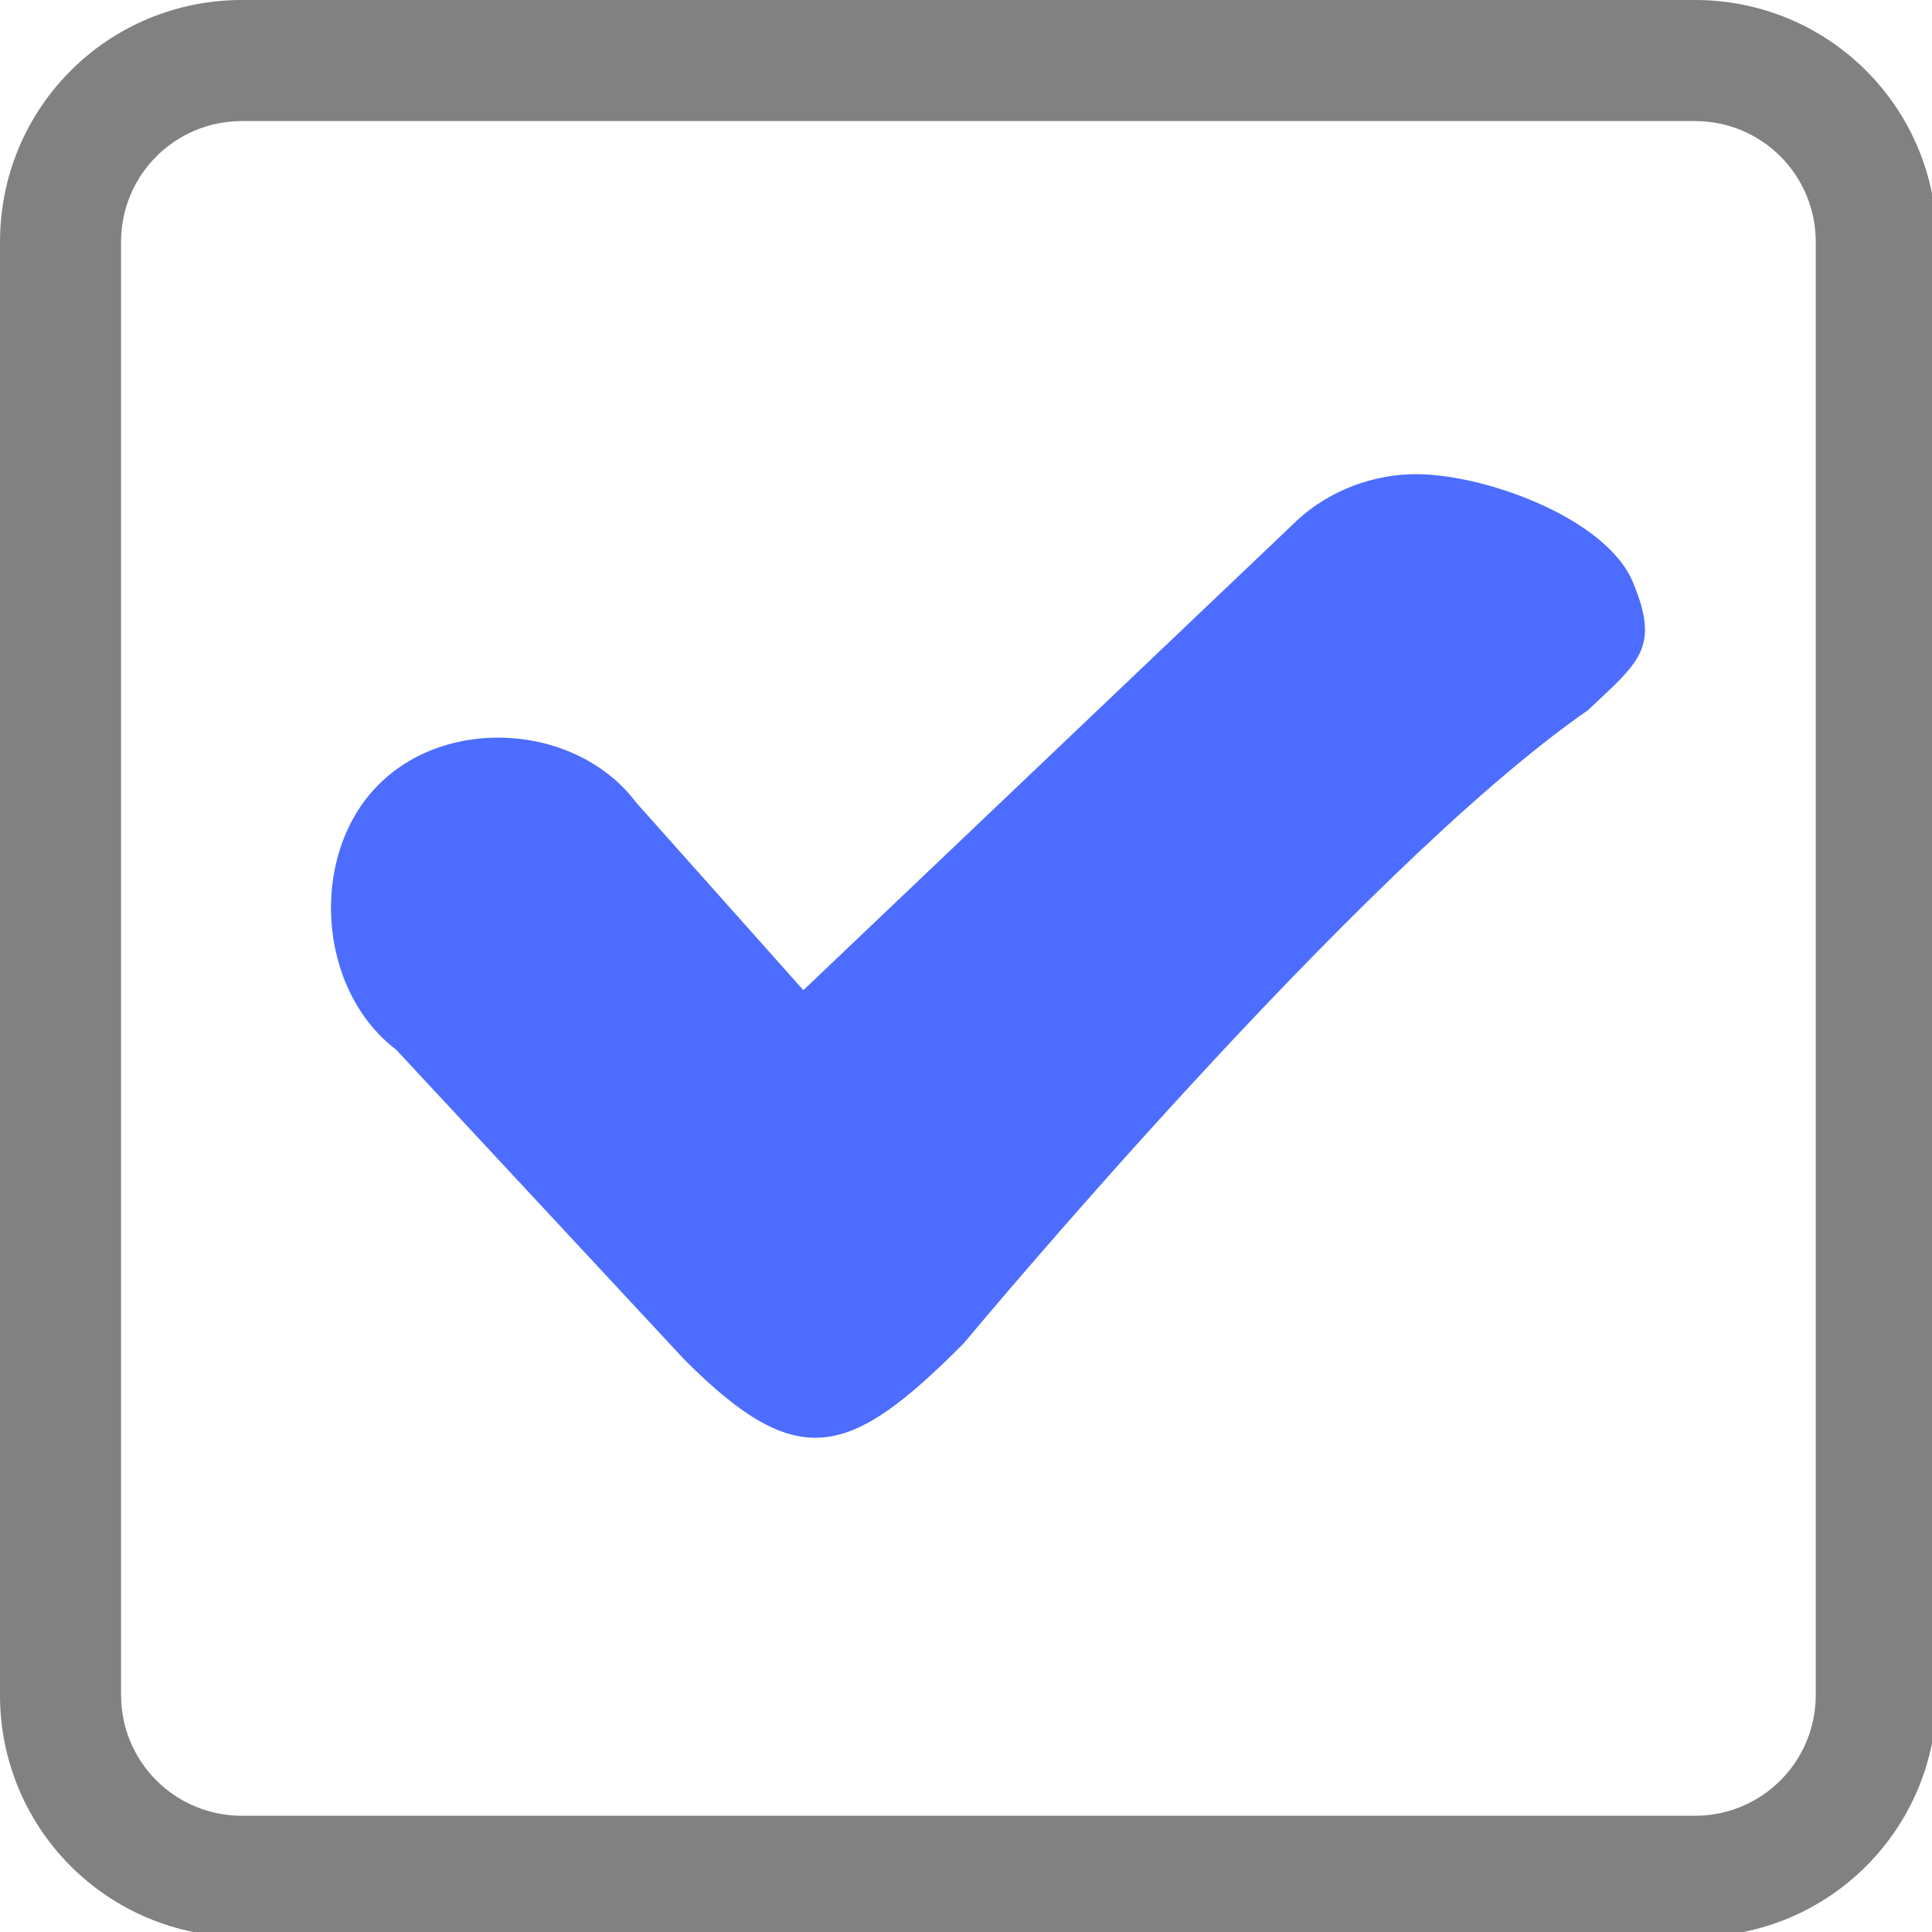
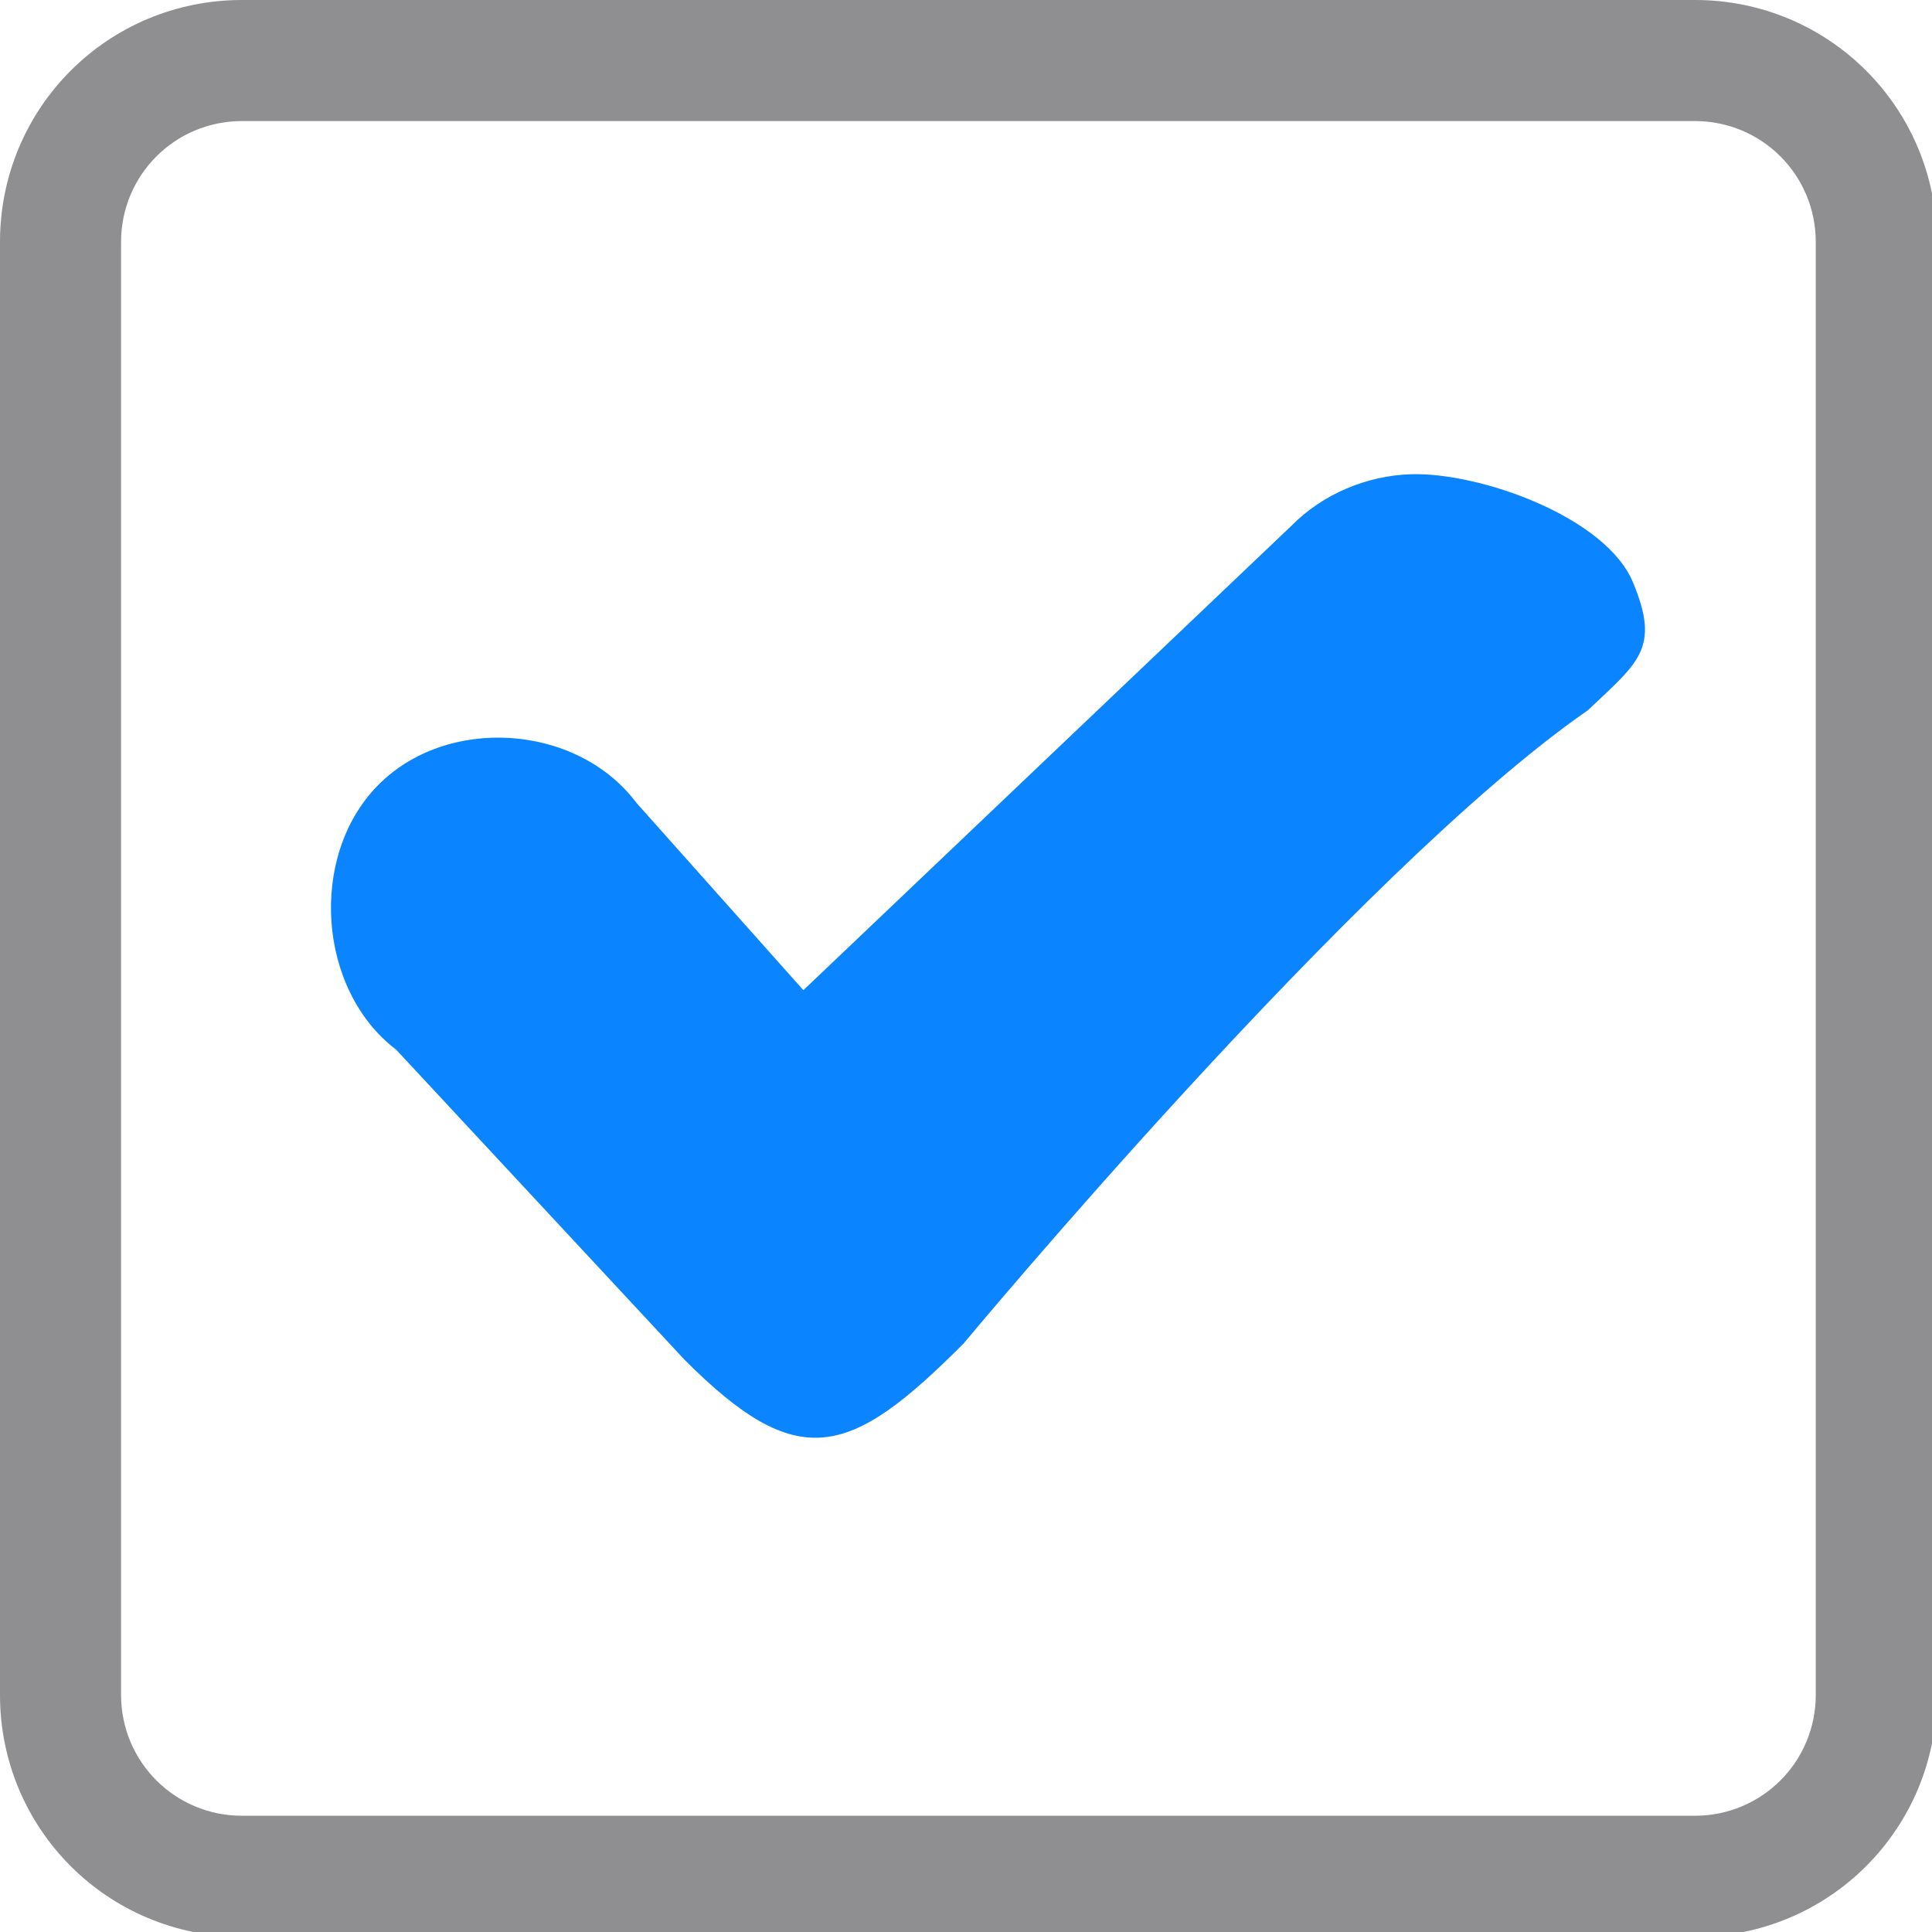
<svg xmlns="http://www.w3.org/2000/svg" width="133pt" height="133pt" viewBox="0 0 133 133" version="1.1">
  <g id="surface1">
-     <path style=" stroke:none;fill-rule:nonzero;fill:#262626;fill-opacity:0.5;" d="M 16.668 0 C 7.422 0 0 7.422 0 16.668 L 0 116.668 C 0 125.91 7.422 133.332 16.668 133.332 L 116.668 133.332 C 125.91 133.332 133.332 125.91 133.332 116.668 L 133.332 16.668 C 133.332 7.422 125.91 0 116.668 0 Z M 16.668 8.332 L 116.668 8.332 C 121.289 8.332 125 12.043 125 16.668 L 125 116.668 C 125 121.289 121.289 125 116.668 125 L 16.668 125 C 12.043 125 8.332 121.289 8.332 116.668 L 8.332 16.668 C 8.332 12.043 12.043 8.332 16.668 8.332 Z M 16.668 8.332 " />
-     <path style=" stroke:none;fill-rule:nonzero;fill:#262626;fill-opacity:0.15;" d="M 16.668 0 C 7.422 0 0 7.422 0 16.668 L 0 116.668 C 0 125.91 7.422 133.332 16.668 133.332 L 116.668 133.332 C 125.91 133.332 133.332 125.91 133.332 116.668 L 133.332 16.668 C 133.332 7.422 125.91 0 116.668 0 Z M 16.668 8.332 L 116.668 8.332 C 121.289 8.332 125 12.043 125 16.668 L 125 116.668 C 125 121.289 121.289 125 116.668 125 L 16.668 125 C 12.043 125 8.332 121.289 8.332 116.668 L 8.332 16.668 C 8.332 12.043 12.043 8.332 16.668 8.332 Z M 16.668 8.332 " />
-     <path style=" stroke:none;fill-rule:nonzero;fill:#4c6dff;fill-opacity:1;" d="M 97.102 32.648 C 94.074 32.746 91.047 34.016 88.898 36.199 L 55.305 68.164 L 43.816 55.273 C 39.715 49.805 30.73 49.219 25.977 54.102 C 21.223 58.984 21.875 68.164 27.277 72.266 L 47.137 93.621 C 54.949 101.434 58.465 100.391 66.34 92.48 C 66.34 92.48 93.426 59.895 109.309 48.895 C 112.824 45.574 114.289 44.629 112.434 40.137 C 110.613 35.613 101.887 32.488 97.102 32.648 Z M 97.102 32.648 " />
+     <path style=" stroke:none;fill-rule:nonzero;fill:#3c3c43;fill-opacity:0.5;" d="M 16.668 0 C 7.422 0 0 7.422 0 16.668 L 0 116.668 C 0 125.91 7.422 133.332 16.668 133.332 L 116.668 133.332 C 125.91 133.332 133.332 125.91 133.332 116.668 L 133.332 16.668 C 133.332 7.422 125.91 0 116.668 0 Z M 16.668 8.332 L 116.668 8.332 C 121.289 8.332 125 12.043 125 16.668 L 125 116.668 C 125 121.289 121.289 125 116.668 125 L 16.668 125 C 12.043 125 8.332 121.289 8.332 116.668 L 8.332 16.668 C 8.332 12.043 12.043 8.332 16.668 8.332 Z M 16.668 8.332 " />
+     <path style=" stroke:none;fill-rule:nonzero;fill:#3c3c43;fill-opacity:0.15;" d="M 16.668 0 C 7.422 0 0 7.422 0 16.668 L 0 116.668 C 0 125.91 7.422 133.332 16.668 133.332 L 116.668 133.332 C 125.91 133.332 133.332 125.91 133.332 116.668 L 133.332 16.668 C 133.332 7.422 125.91 0 116.668 0 Z M 16.668 8.332 L 116.668 8.332 C 121.289 8.332 125 12.043 125 16.668 L 125 116.668 C 125 121.289 121.289 125 116.668 125 L 16.668 125 C 12.043 125 8.332 121.289 8.332 116.668 L 8.332 16.668 C 8.332 12.043 12.043 8.332 16.668 8.332 Z M 16.668 8.332 " />
+     <path style=" stroke:none;fill-rule:nonzero;fill:#0A84FF;fill-opacity:1;" d="M 97.102 32.648 C 94.074 32.746 91.047 34.016 88.898 36.199 L 55.305 68.164 L 43.816 55.273 C 39.715 49.805 30.73 49.219 25.977 54.102 C 21.223 58.984 21.875 68.164 27.277 72.266 L 47.137 93.621 C 54.949 101.434 58.465 100.391 66.34 92.48 C 66.34 92.48 93.426 59.895 109.309 48.895 C 112.824 45.574 114.289 44.629 112.434 40.137 C 110.613 35.613 101.887 32.488 97.102 32.648 Z M 97.102 32.648 " />
  </g>
</svg>
